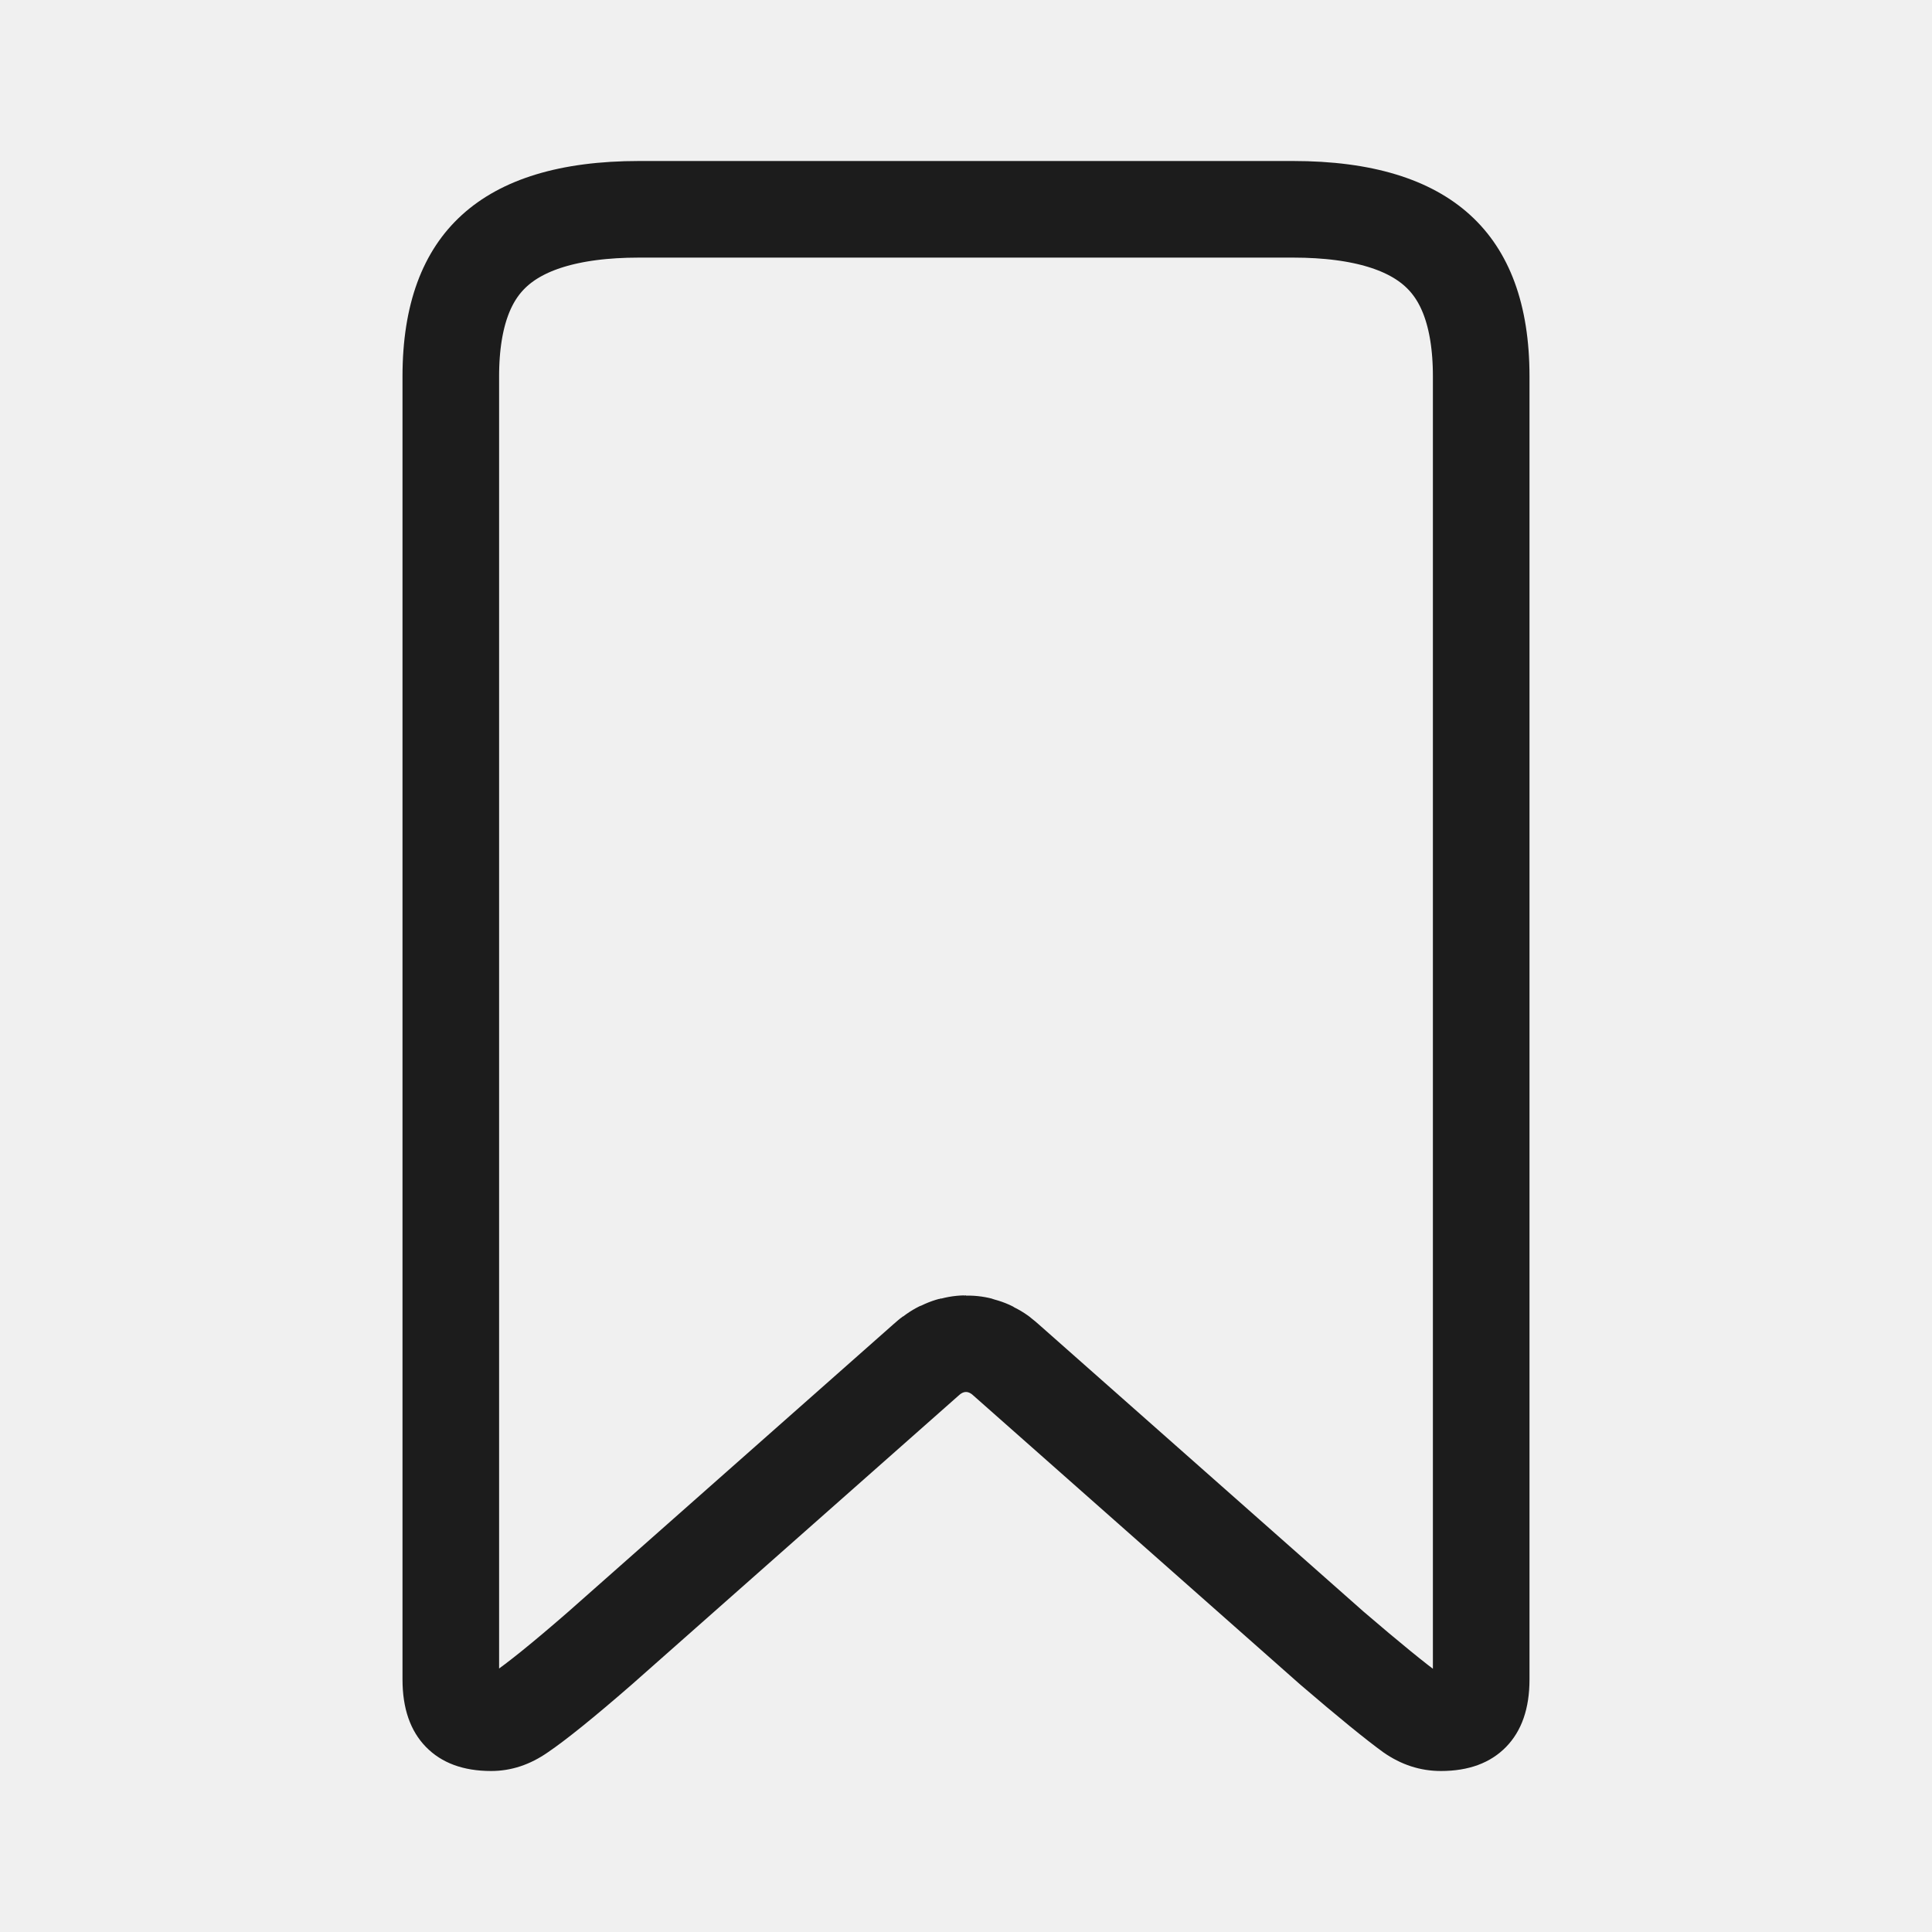
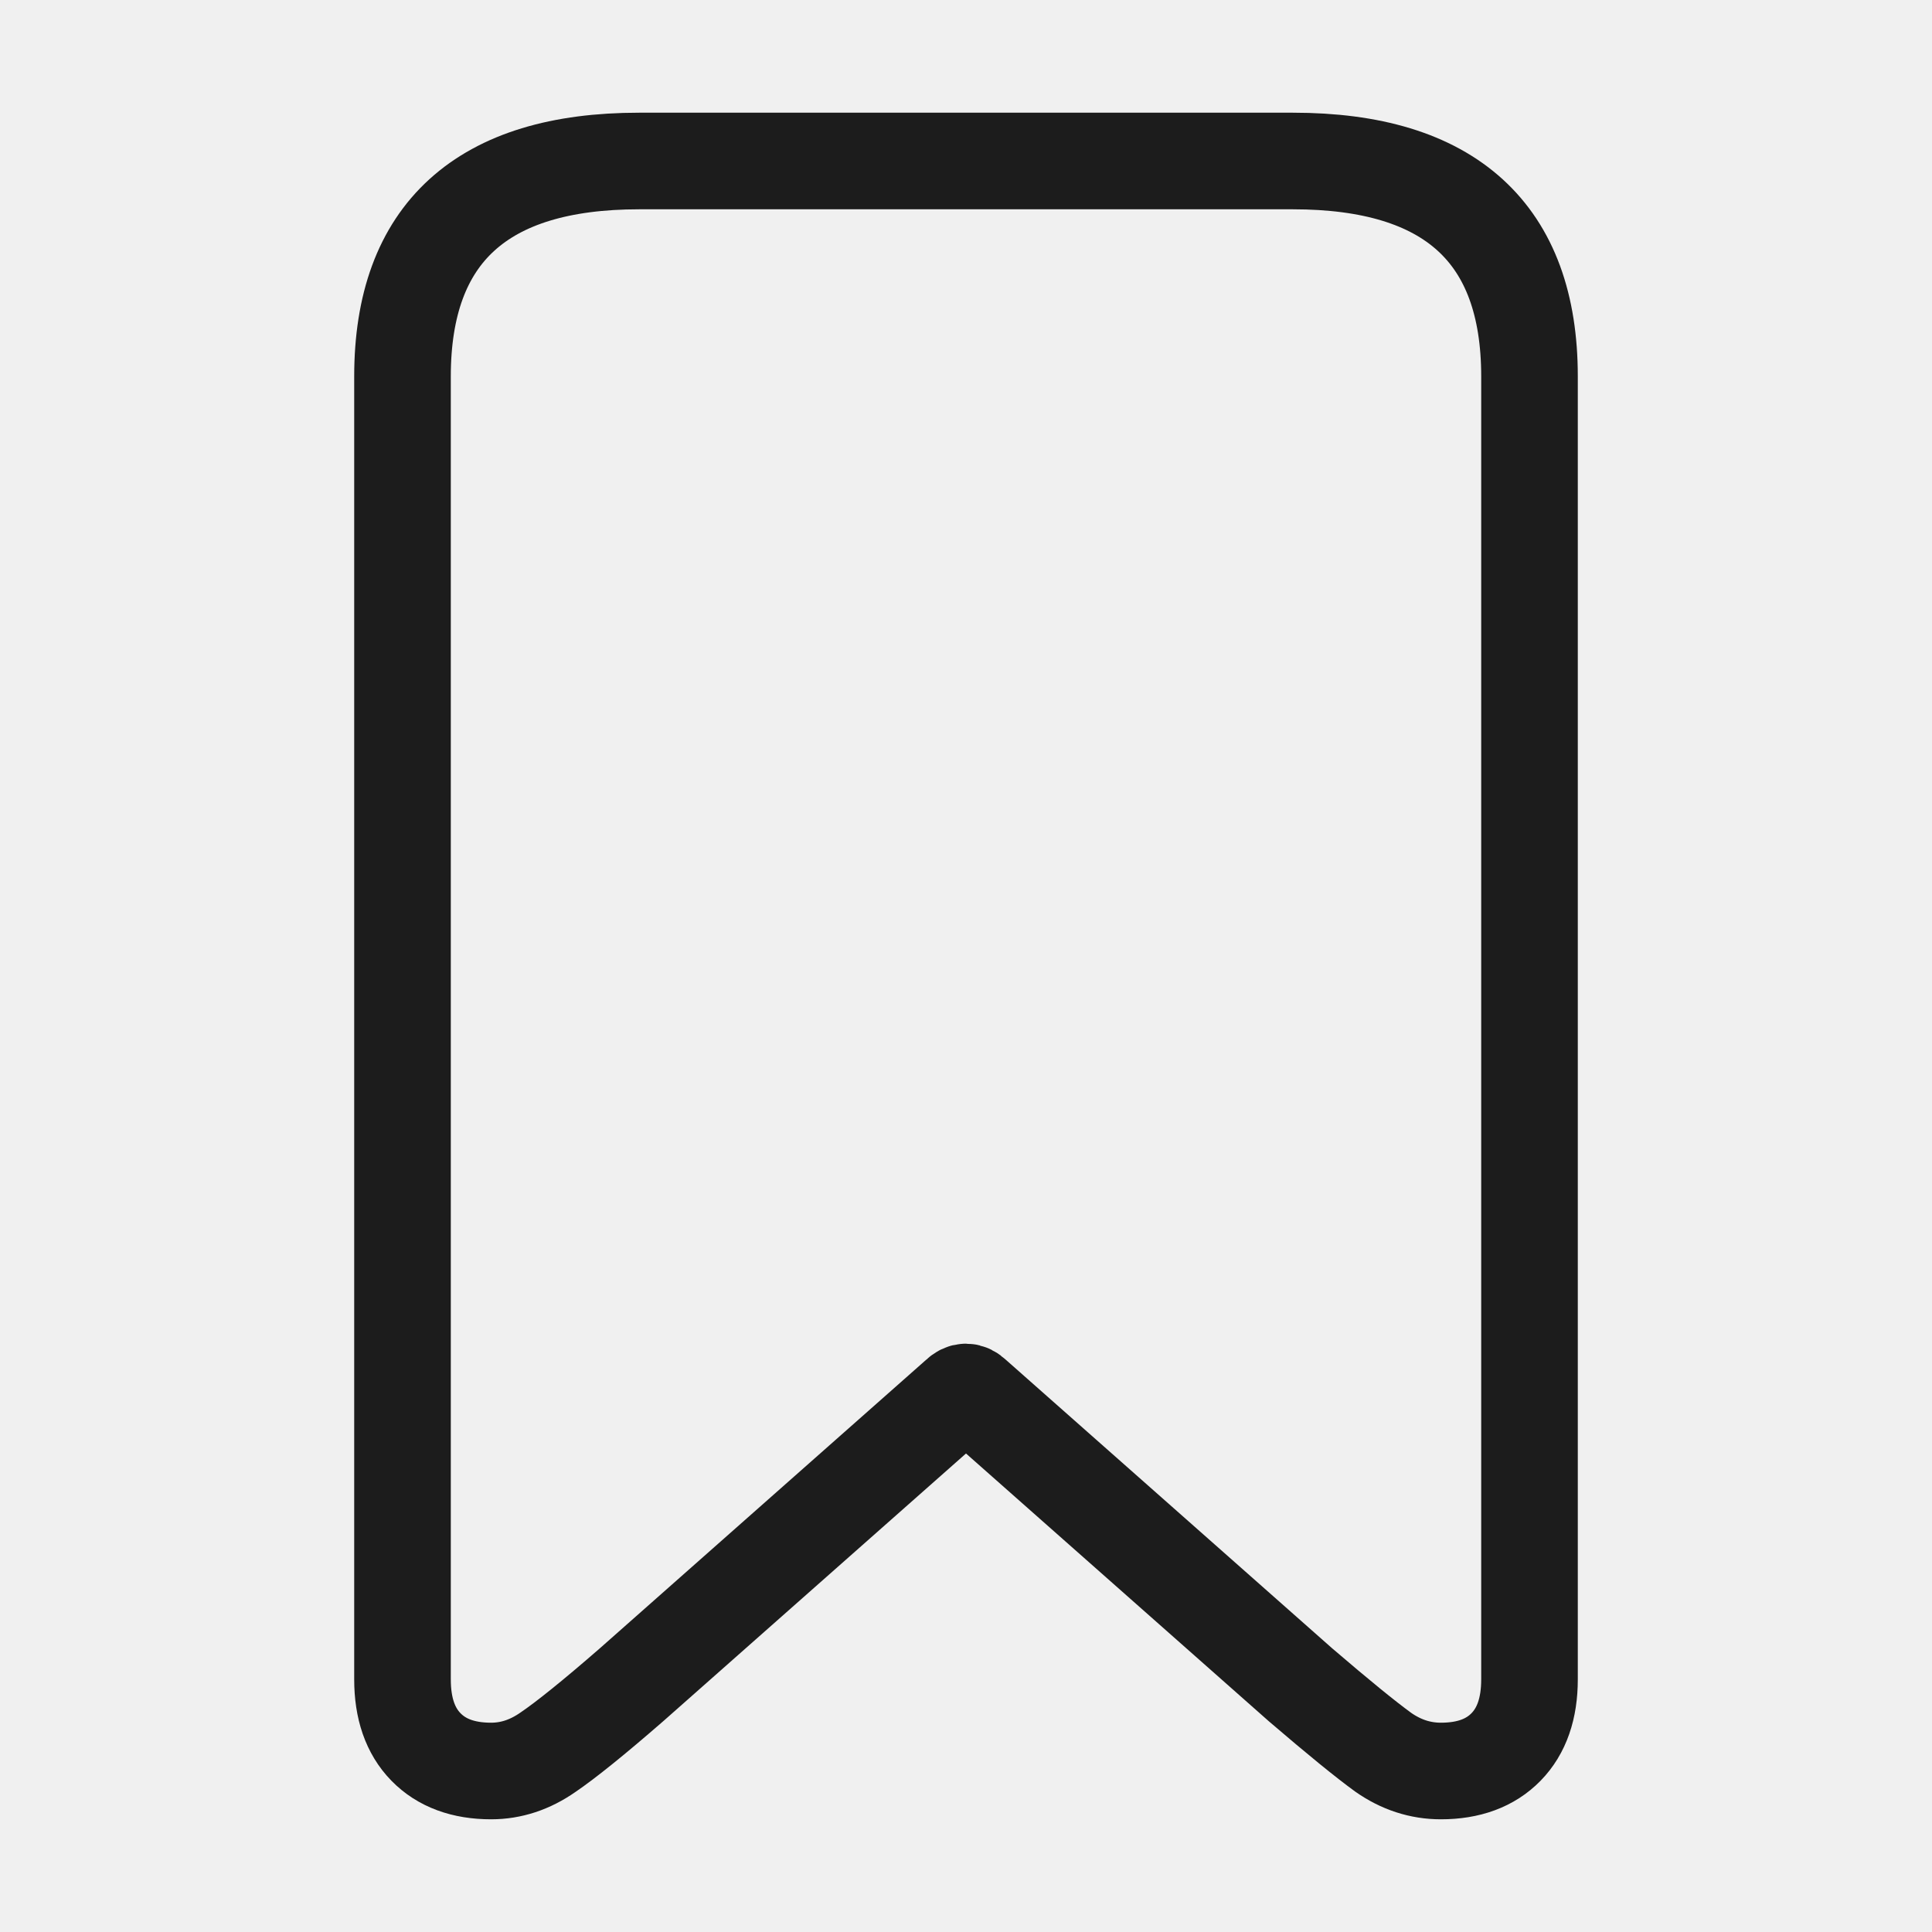
<svg xmlns="http://www.w3.org/2000/svg" width="24" height="24" viewBox="0 0 24 24" fill="none">
-   <mask id="stroke0_7272_813" fill="white">
-     <path d="M16.061 2C17.037 2 17.771 2.223 18.263 2.671C18.754 3.118 19 3.787 19 4.676V20.862C19 21.223 18.903 21.502 18.709 21.701C18.515 21.9 18.245 22 17.899 22C17.643 22 17.404 21.922 17.183 21.767C16.968 21.611 16.625 21.332 16.154 20.928L12.094 17.338C12.031 17.276 11.969 17.276 11.906 17.338L7.846 20.928C7.375 21.338 7.028 21.617 6.807 21.767C6.585 21.922 6.35 22 6.101 22C5.755 22 5.485 21.9 5.291 21.701C5.097 21.502 5 21.223 5 20.862V4.676C5 3.787 5.246 3.118 5.737 2.671C6.229 2.223 6.963 2 7.939 2H16.061Z" />
-   </mask>
-   <path d="M16.061 2C17.037 2 17.771 2.223 18.263 2.671C18.754 3.118 19 3.787 19 4.676V20.862C19 21.223 18.903 21.502 18.709 21.701C18.515 21.9 18.245 22 17.899 22C17.643 22 17.404 21.922 17.183 21.767C16.968 21.611 16.625 21.332 16.154 20.928L12.094 17.338C12.031 17.276 11.969 17.276 11.906 17.338L7.846 20.928C7.375 21.338 7.028 21.617 6.807 21.767C6.585 21.922 6.35 22 6.101 22C5.755 22 5.485 21.9 5.291 21.701C5.097 21.502 5 21.223 5 20.862V4.676C5 3.787 5.246 3.118 5.737 2.671C6.229 2.223 6.963 2 7.939 2H16.061Z" stroke-width="2.4" stroke="#1C1C1C" mask="url(#stroke0_7272_813)" />
+   <path d="M16.061 2C17.037 2 17.771 2.223 18.263 2.671C18.754 3.118 19 3.787 19 4.676V20.862C19 21.223 18.903 21.502 18.709 21.701C18.515 21.9 18.245 22 17.899 22C17.643 22 17.404 21.922 17.183 21.767C16.968 21.611 16.625 21.332 16.154 20.928L12.094 17.338C12.031 17.276 11.969 17.276 11.906 17.338L7.846 20.928C7.375 21.338 7.028 21.617 6.807 21.767C6.585 21.922 6.35 22 6.101 22C5.755 22 5.485 21.9 5.291 21.701C5.097 21.502 5 21.223 5 20.862V4.676C5 3.787 5.246 3.118 5.737 2.671C6.229 2.223 6.963 2 7.939 2H16.061Z" stroke-width="1.2" stroke="#1C1C1C" stroke-linejoin="round" />
</svg>
